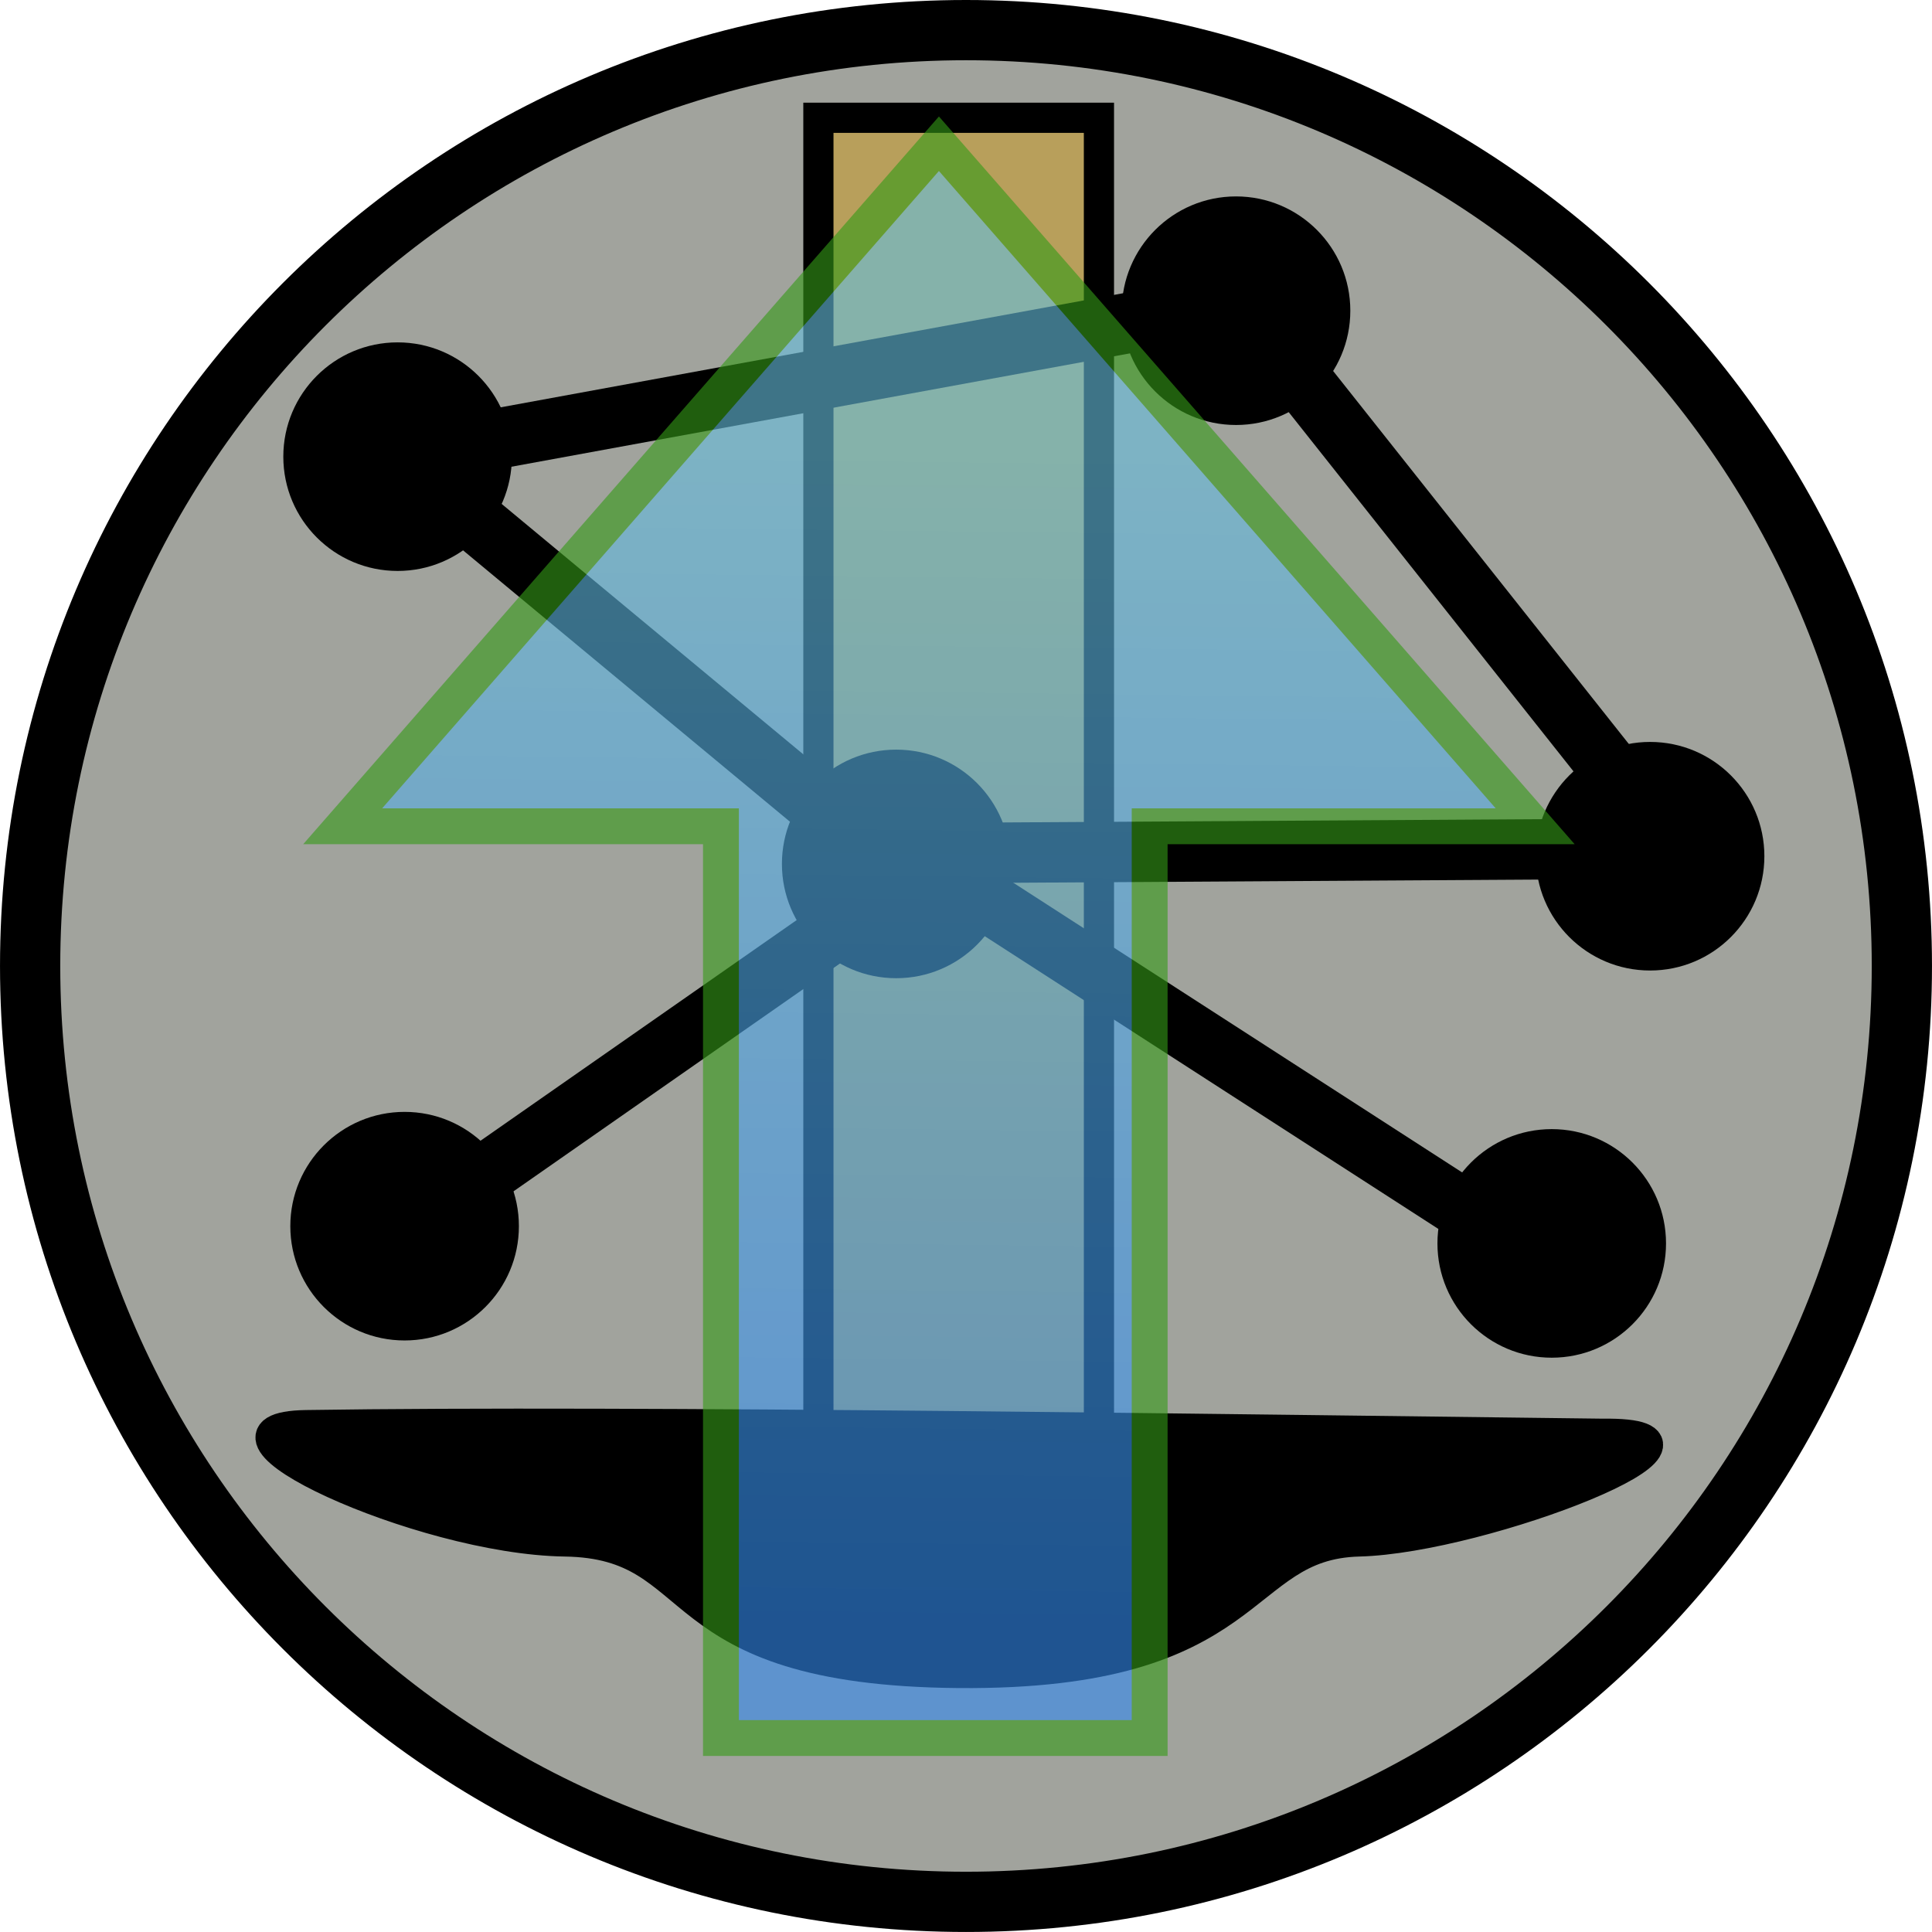
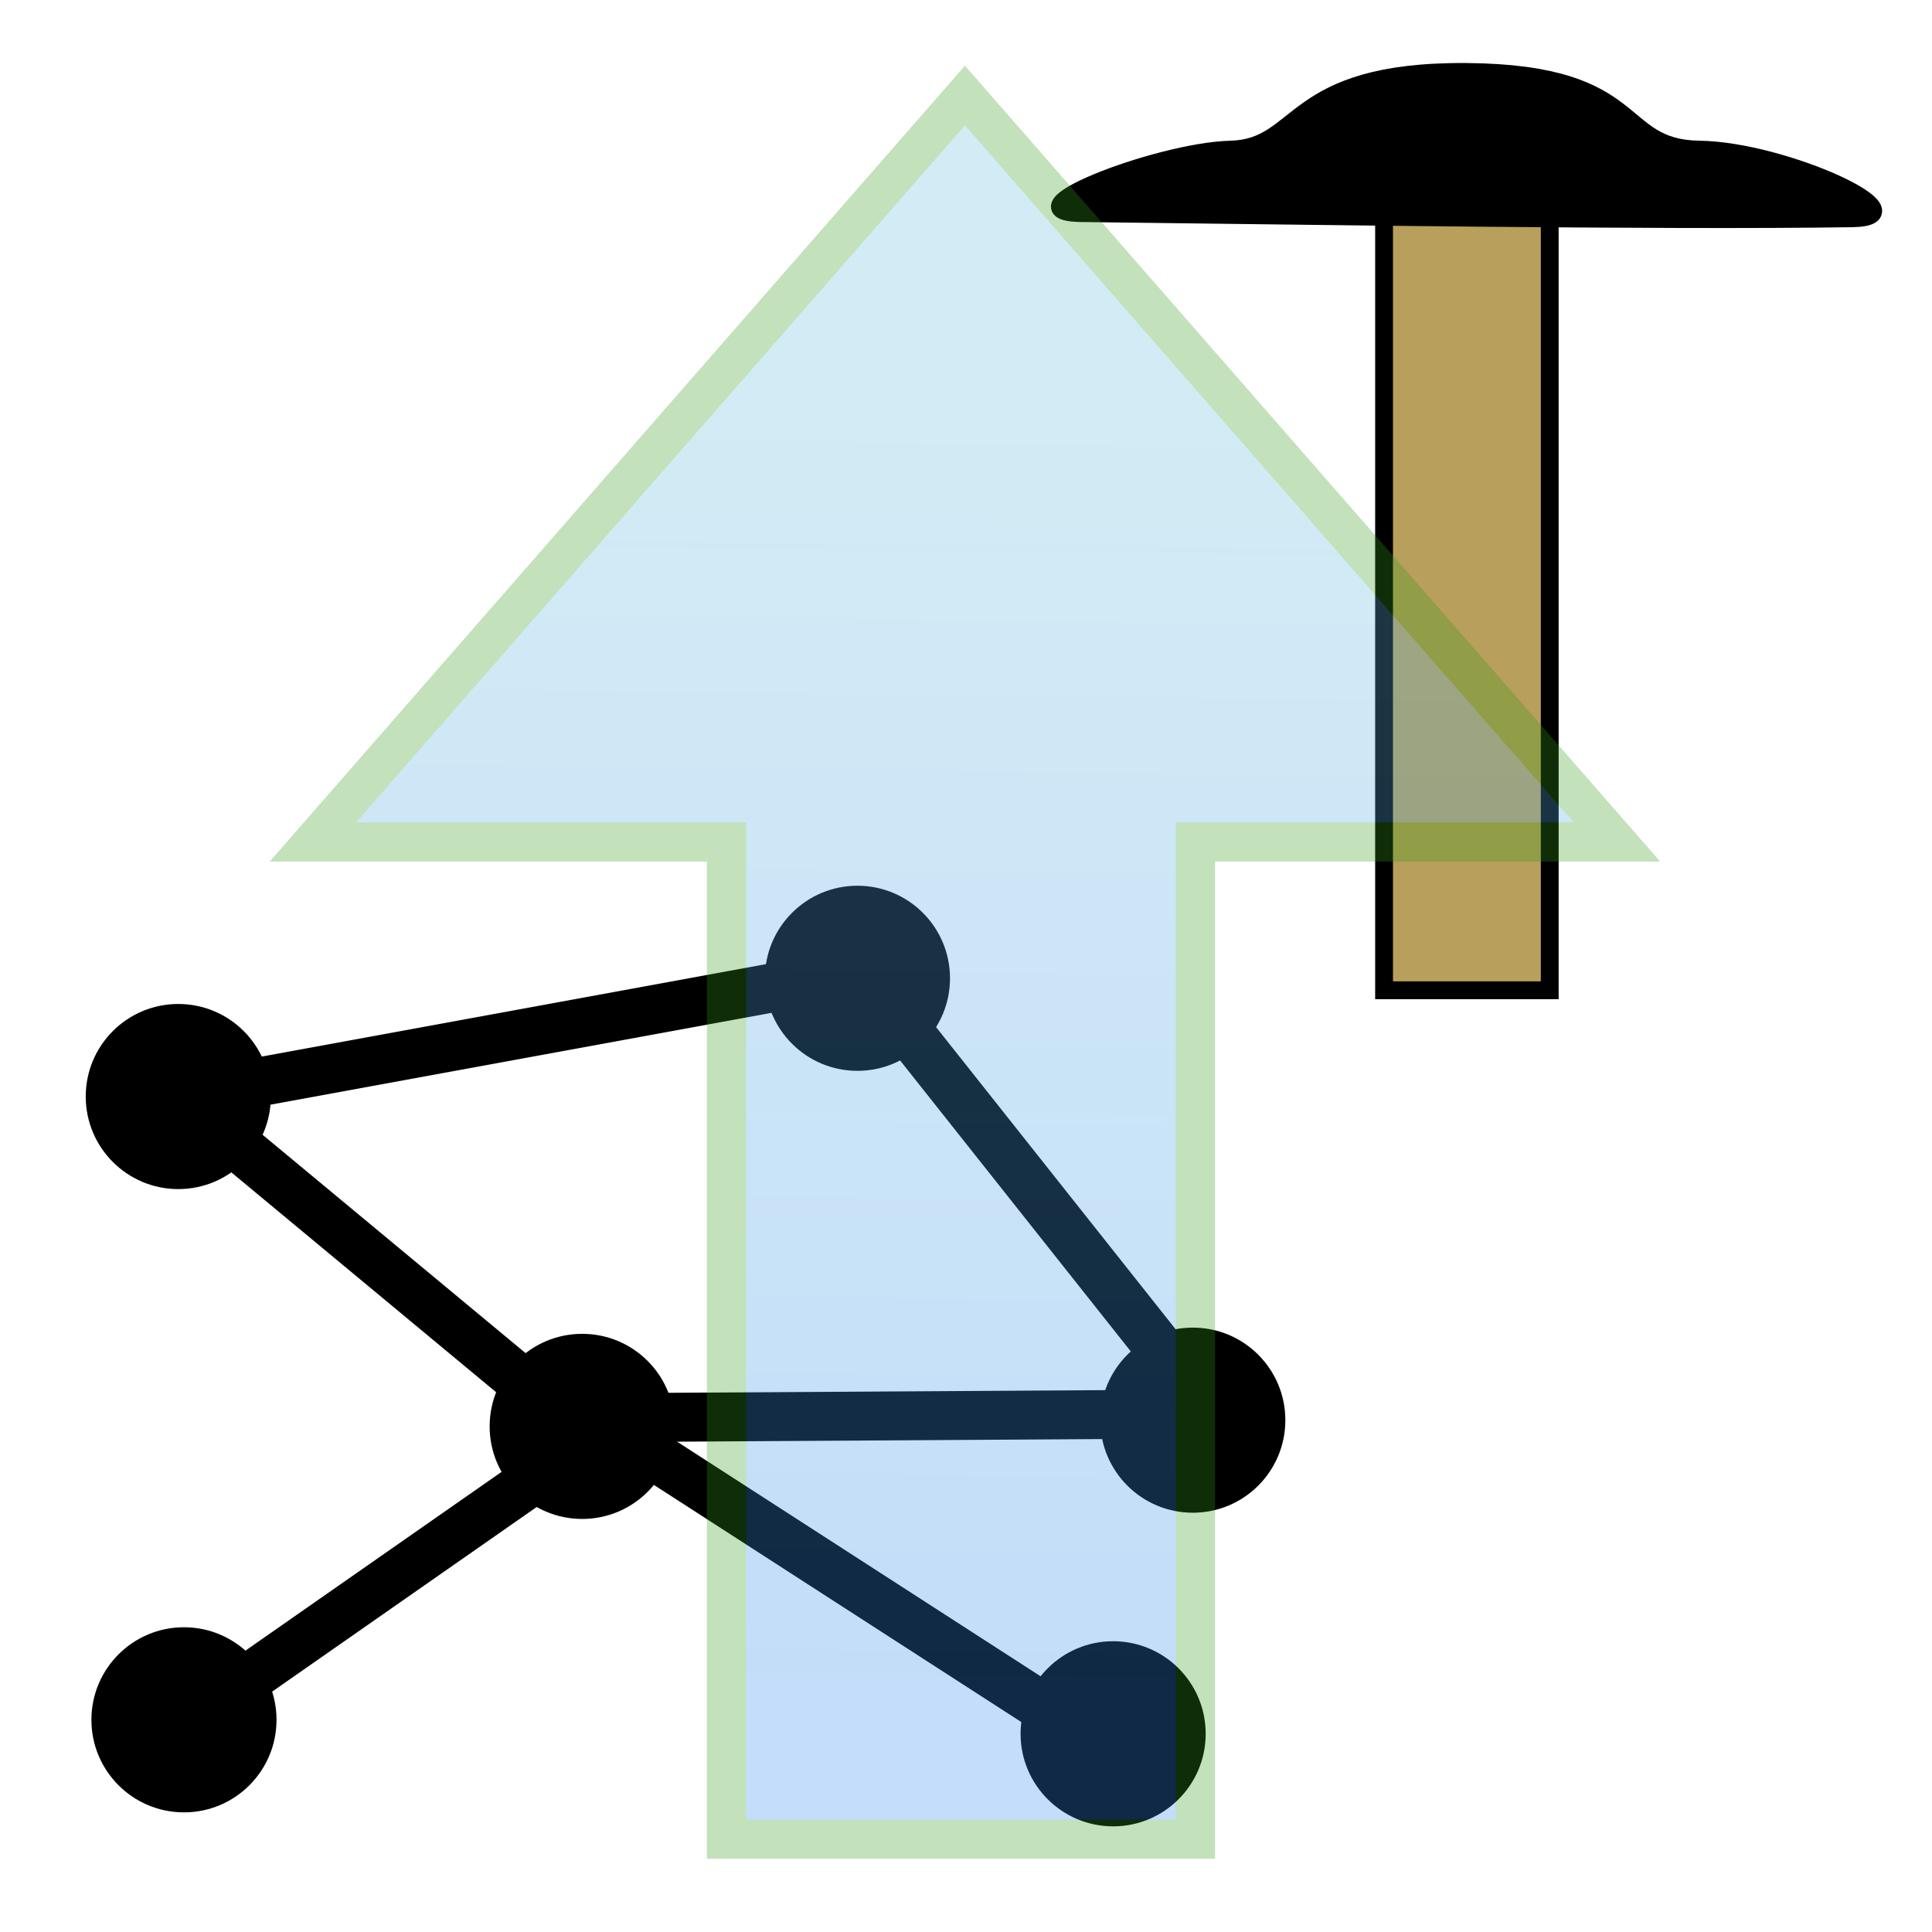
<svg xmlns="http://www.w3.org/2000/svg" xmlns:xlink="http://www.w3.org/1999/xlink" width="64" height="64" id="svg5181" version="1.1">
  <defs id="defs5183">
-     <linearGradient xlink:href="#linearGradient3839" id="linearGradient3837" x1="33.57" y1="12.382" x2="33.957" y2="-20.332" gradientUnits="userSpaceOnUse" gradientTransform="matrix(-1.188262,0,0,-1.188262,68.93103,13.61627)" />
+     <linearGradient xlink:href="#linearGradient3839" id="linearGradient3837" x1="33.57" y1="12.382" x2="33.957" y2="-20.332" gradientUnits="userSpaceOnUse" gradientTransform="matrix(-1.299584,0,0,-1.299584,73.33699,14.34746)" />
    <linearGradient id="linearGradient3839">
      <stop id="stop3841" offset="0" style="stop-color:#65bddd;stop-opacity:1;" />
      <stop id="stop3843" offset="1" style="stop-color:#328aed;stop-opacity:1;" />
    </linearGradient>
  </defs>
  <g id="layer1" transform="translate(0,16)">
-     <g id="layer1-3" transform="translate(-10.30356,4.444669)">
-       <circle r="31.071" cy="33.071" cx="32.5" style="fill:#a1a39d;fill-opacity:1;stroke:#000000;stroke-width:2;stroke-miterlimit:4;stroke-dasharray:none;stroke-opacity:1" id="path3938" transform="matrix(0.9977728,0,0,0.9977728,9.875939,-21.44244)" />
-     </g>
-     <g id="g3331" transform="translate(-80.57143,6.571429)">
-       <rect ry="0" y="-18.67" x="107.682" height="46.265" width="9.293" id="rect3329" style="opacity:1;fill:#b89f5b;fill-opacity:1;stroke:#000000;stroke-width:1;stroke-miterlimit:4;stroke-dasharray:none;stroke-opacity:1" />
-       <path id="path3327" d="m 133.661,24.924 c 5.058,-0.068 -3.924,3.46 -8.071,3.567 -4.098,0.106 -3.219,4.44 -13.26,4.357 -10.042,-0.083 -8.217,-4.287 -13.046,-4.357 -4.829,-0.07 -12.758,-3.788 -8.571,-3.853 10.763,-0.166 31.413,0.153 42.949,0.286 z" style="fill:#000000;fill-opacity:1;fill-rule:evenodd;stroke:#000000;stroke-width:1px;stroke-linecap:butt;stroke-linejoin:miter;stroke-opacity:1" />
-     </g>
-     <g id="g3240" transform="translate(-2.52589,-0.02451041)">
-       <circle r="3.786" cy="-5.683" cx="43.471" id="path3279" style="opacity:1;fill:#000000;fill-opacity:1;stroke:none;stroke-width:0.3;stroke-miterlimit:4;stroke-dasharray:none;stroke-opacity:1" />
-       <circle style="opacity:1;fill:#000000;fill-opacity:1;stroke:none;stroke-width:0.3;stroke-miterlimit:4;stroke-dasharray:none;stroke-opacity:1" id="circle3281" cx="15.697" cy="-0.848" r="3.786" />
-       <circle r="3.786" cy="12.388" cx="57.187" id="circle3283" style="opacity:1;fill:#000000;fill-opacity:1;stroke:none;stroke-width:0.3;stroke-miterlimit:4;stroke-dasharray:none;stroke-opacity:1" />
-       <circle style="opacity:1;fill:#000000;fill-opacity:1;stroke:none;stroke-width:0.3;stroke-miterlimit:4;stroke-dasharray:none;stroke-opacity:1" id="circle3285" cx="32.214" cy="12.643" r="3.786" />
-       <circle r="3.786" cy="25.214" cx="53.929" id="circle3287" style="opacity:1;fill:#000000;fill-opacity:1;stroke:none;stroke-width:0.3;stroke-miterlimit:4;stroke-dasharray:none;stroke-opacity:1" />
-       <circle r="3.786" cy="24.643" cx="15.929" id="circle3289" style="opacity:1;fill:#000000;fill-opacity:1;stroke:none;stroke-width:0.3;stroke-miterlimit:4;stroke-dasharray:none;stroke-opacity:1" />
-       <path id="path3293" d="M 42.286,-5.714 16.571,-1" style="fill:none;fill-rule:evenodd;stroke:#000000;stroke-width:2;stroke-linecap:butt;stroke-linejoin:miter;stroke-miterlimit:4;stroke-dasharray:none;stroke-opacity:1" />
-       <path id="path3295" d="M 44.143,-5.286 56.714,10.571" style="fill:none;fill-rule:evenodd;stroke:#000000;stroke-width:2;stroke-linecap:butt;stroke-linejoin:miter;stroke-miterlimit:4;stroke-dasharray:none;stroke-opacity:1" />
-       <path id="path3297" d="M 56.429,12.143 33,12.286" style="fill:none;fill-rule:evenodd;stroke:#000000;stroke-width:2;stroke-linecap:butt;stroke-linejoin:miter;stroke-miterlimit:4;stroke-dasharray:none;stroke-opacity:1" />
-       <path id="path3299" d="M 16.714,-3.9188054e-7 31.857,12.571" style="fill:none;fill-rule:evenodd;stroke:#000000;stroke-width:2;stroke-linecap:butt;stroke-linejoin:miter;stroke-miterlimit:4;stroke-dasharray:none;stroke-opacity:1" />
-       <path id="path3301" d="M 17.296,23.833 32,13.571" style="fill:none;fill-rule:evenodd;stroke:#000000;stroke-width:2;stroke-linecap:butt;stroke-linejoin:miter;stroke-miterlimit:4;stroke-dasharray:none;stroke-opacity:1" />
-       <path id="path3303" d="M 52.429,25 32.286,12" style="fill:none;fill-rule:evenodd;stroke:#000000;stroke-width:2;stroke-linecap:butt;stroke-linejoin:miter;stroke-miterlimit:4;stroke-dasharray:none;stroke-opacity:1" />
-     </g>
-     <path style="opacity:0.613;fill:url(#linearGradient3837);fill-opacity:1;stroke:#349917;stroke-width:1.188px;stroke-linecap:butt;stroke-linejoin:miter;stroke-opacity:1" d="m 38.084,41.574 0,-30.203 12.77,0 -19.751,-22.61 -19.751,22.61 12.53,0 0,30.203 z" id="path3829" />
+     <rect style="opacity:1;fill:#b89f5b;fill-opacity:1;stroke:#000000;stroke-width:0.59;stroke-miterlimit:4;stroke-dasharray:none;stroke-opacity:1" id="rect3329" width="5.488" height="27.319" x="-51.337" y="-16.804" ry="0" transform="scale(-1)" />
+     <path style="fill:#000000;fill-opacity:1;fill-rule:evenodd;stroke:#000000;stroke-width:0.59px;stroke-linecap:butt;stroke-linejoin:miter;stroke-opacity:1" d="m 35.997,-8.938 c -2.987,0.04 2.317,-2.043 4.766,-2.106 2.42,-0.062 1.901,-2.622 7.83,-2.573 5.929,0.049 4.852,2.531 7.703,2.573 2.851,0.041 7.534,2.237 5.061,2.275 -6.356,0.098 -18.549,-0.09 -25.361,-0.169 z" id="path3327" />
+     <circle style="opacity:1;fill:#000000;fill-opacity:1;stroke:none;stroke-width:0.243;stroke-miterlimit:4;stroke-dasharray:none;stroke-opacity:1" id="path3279" cx="28.404" cy="16.407" r="3.066" />
+     <circle r="3.066" cy="20.324" cx="5.906" id="circle3281" style="opacity:1;fill:#000000;fill-opacity:1;stroke:none;stroke-width:0.243;stroke-miterlimit:4;stroke-dasharray:none;stroke-opacity:1" />
+     <circle style="opacity:1;fill:#000000;fill-opacity:1;stroke:none;stroke-width:0.243;stroke-miterlimit:4;stroke-dasharray:none;stroke-opacity:1" id="circle3283" cx="39.513" cy="31.045" r="3.066" />
+     <circle r="3.066" cy="31.251" cx="19.286" id="circle3285" style="opacity:1;fill:#000000;fill-opacity:1;stroke:none;stroke-width:0.243;stroke-miterlimit:4;stroke-dasharray:none;stroke-opacity:1" />
+     <circle style="opacity:1;fill:#000000;fill-opacity:1;stroke:none;stroke-width:0.243;stroke-miterlimit:4;stroke-dasharray:none;stroke-opacity:1" id="circle3287" cx="36.874" cy="41.434" r="3.066" />
+     <circle style="opacity:1;fill:#000000;fill-opacity:1;stroke:none;stroke-width:0.243;stroke-miterlimit:4;stroke-dasharray:none;stroke-opacity:1" id="circle3289" cx="6.094" cy="40.971" r="3.066" />
+     <path style="fill:none;fill-rule:evenodd;stroke:#000000;stroke-width:1.62;stroke-linecap:butt;stroke-linejoin:miter;stroke-miterlimit:4;stroke-dasharray:none;stroke-opacity:1" d="M 27.444,16.382 6.615,20.2" id="path3293" />
+     <path style="fill:none;fill-rule:evenodd;stroke:#000000;stroke-width:1.62;stroke-linecap:butt;stroke-linejoin:miter;stroke-miterlimit:4;stroke-dasharray:none;stroke-opacity:1" d="M 28.948,16.729 39.131,29.573" id="path3295" />
+     <path style="fill:none;fill-rule:evenodd;stroke:#000000;stroke-width:1.62;stroke-linecap:butt;stroke-linejoin:miter;stroke-miterlimit:4;stroke-dasharray:none;stroke-opacity:1" d="M 38.899,30.846 19.922,30.962" id="path3297" />
+     <path style="fill:none;fill-rule:evenodd;stroke:#000000;stroke-width:1.62;stroke-linecap:butt;stroke-linejoin:miter;stroke-miterlimit:4;stroke-dasharray:none;stroke-opacity:1" d="M 6.731,21.01 18.996,31.193" id="path3299" />
+     <path style="fill:none;fill-rule:evenodd;stroke:#000000;stroke-width:1.62;stroke-linecap:butt;stroke-linejoin:miter;stroke-miterlimit:4;stroke-dasharray:none;stroke-opacity:1" d="M 7.202,40.315 19.112,32.003" id="path3301" />
+     <path style="fill:none;fill-rule:evenodd;stroke:#000000;stroke-width:1.62;stroke-linecap:butt;stroke-linejoin:miter;stroke-miterlimit:4;stroke-dasharray:none;stroke-opacity:1" d="m 35.659,41.26 -16.316,-10.53" id="path3303" />
+     <path style="opacity:0.296;fill:url(#linearGradient3837);fill-opacity:1;stroke:#349917;stroke-width:1.3px;stroke-linecap:butt;stroke-linejoin:miter;stroke-opacity:1" d="M 39.6,44.924 V 11.891 h 13.966 l -21.601,-24.728 -21.601,24.728 h 13.703 v 33.033 z" id="path3829" />
  </g>
</svg>
